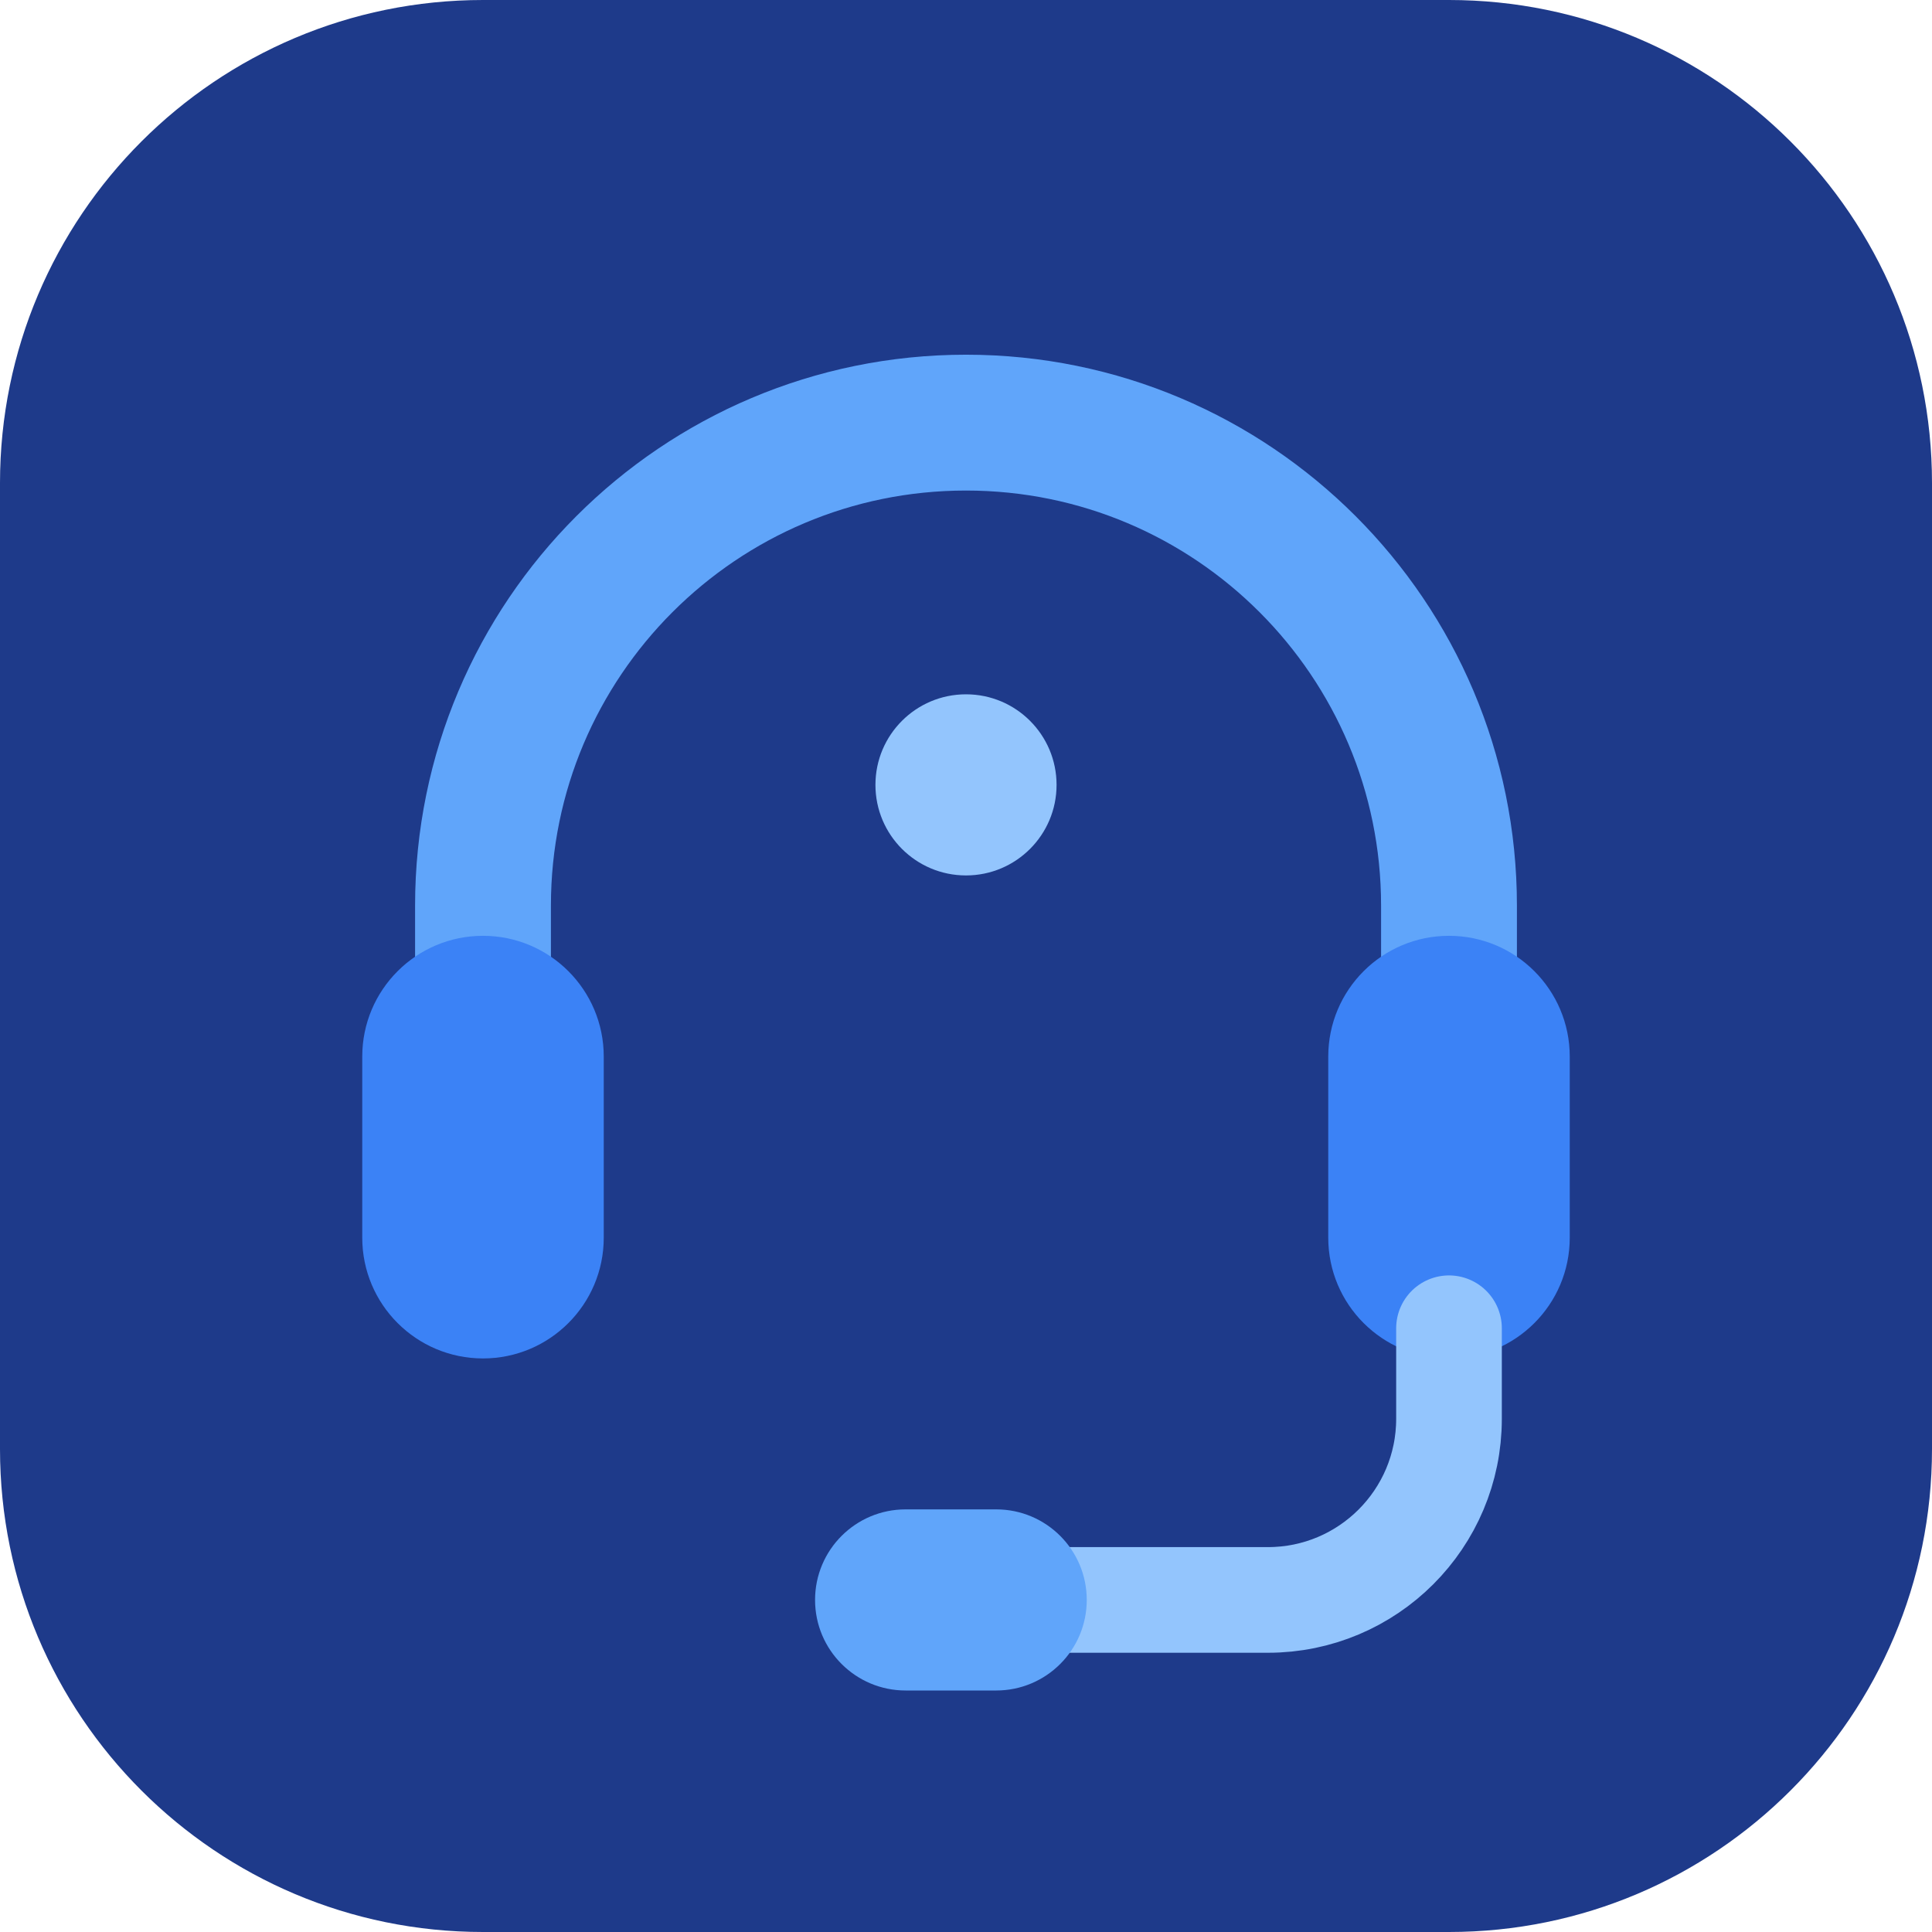
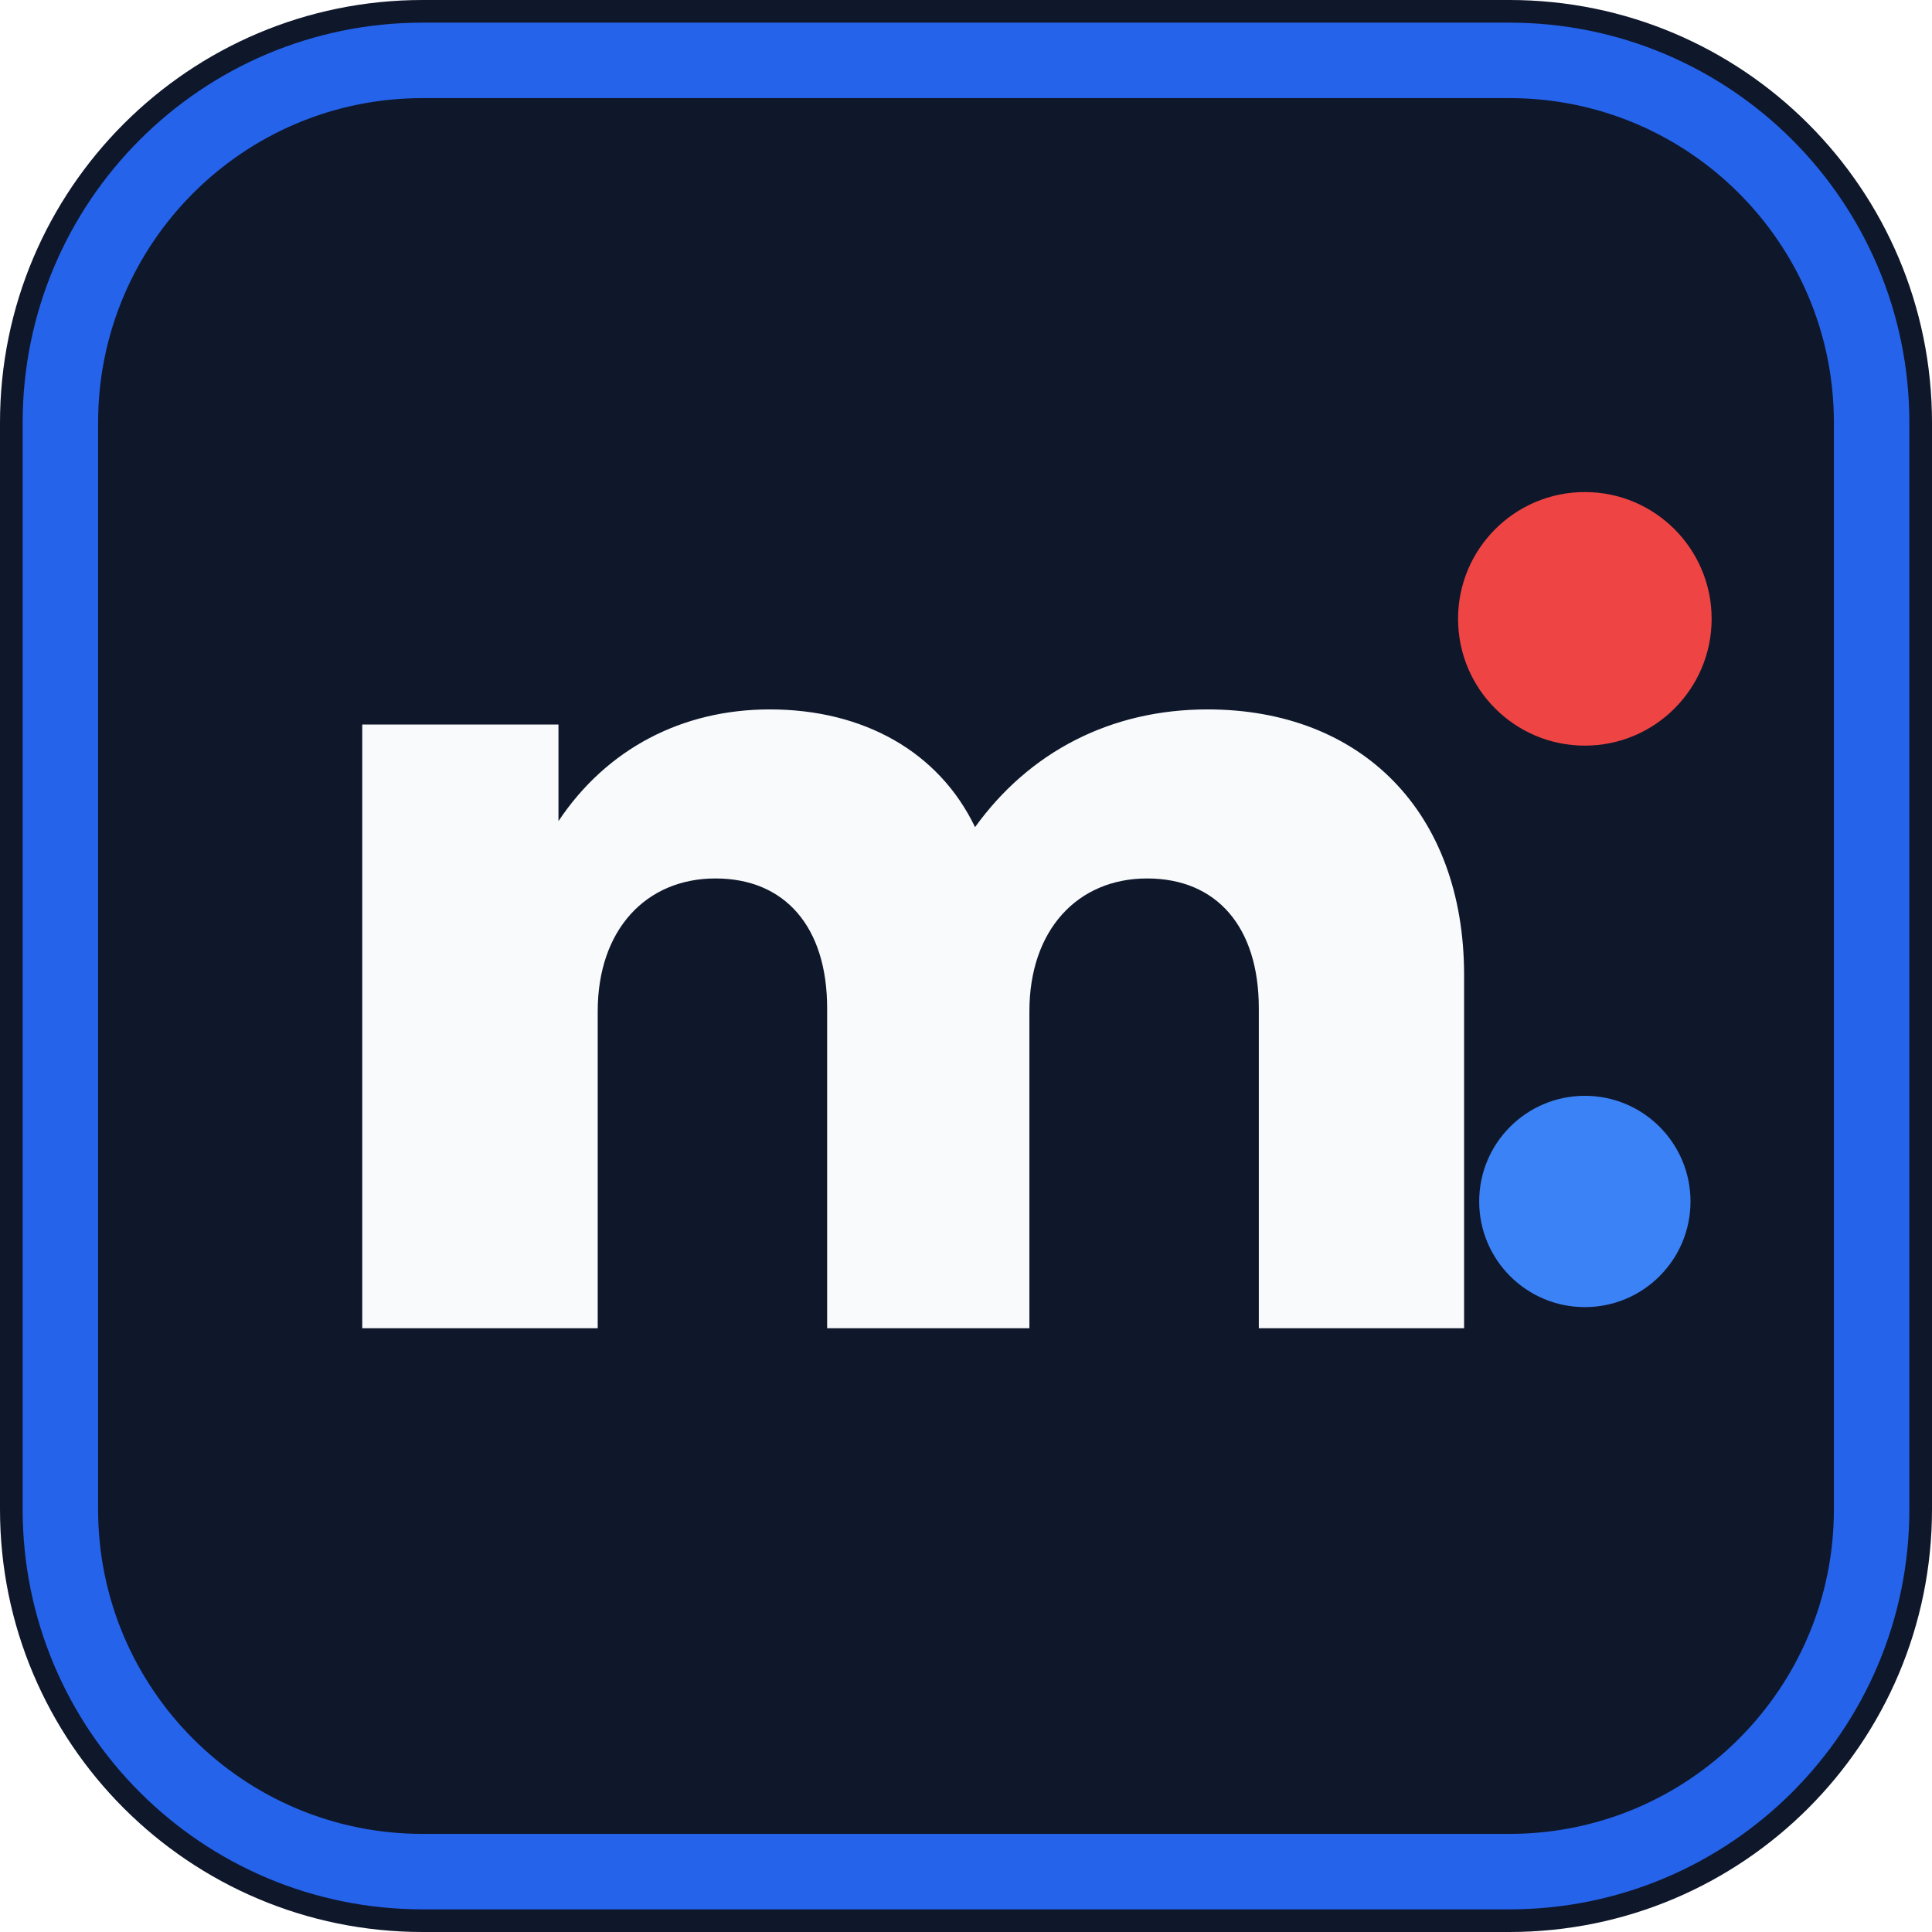
<svg xmlns="http://www.w3.org/2000/svg" viewBox="0 0 64 64" fill="none">
-   <rect width="64" height="64" rx="16" fill="#1E3A8A" />
-   <path d="M16 34v-4a16 16 0 0 1 32 0v4" stroke="#60A5FA" stroke-width="4.5" stroke-linecap="round" />
-   <rect x="12" y="31" width="8" height="14" rx="4" fill="#3B82F6" />
-   <rect x="44" y="31" width="8" height="14" rx="4" fill="#3B82F6" />
-   <path d="M48 44v3a6 6 0 0 1-6 6H33" stroke="#93C5FD" stroke-width="3.5" stroke-linecap="round" />
-   <rect x="27" y="50" width="9" height="6" rx="3" fill="#60A5FA" />
-   <circle cx="32" cy="26" r="3" fill="#93C5FD" />
+   <rect width="64" height="64" rx="14" fill="#0F172A" />
+   <rect x="2" y="2" width="60" height="60" rx="12" stroke="#2563EB" stroke-width="2.5" />
+   <path d="M12 44V24h6.5v3.2c1.6-2.4 4.1-3.7 7-3.7 3.1 0 5.6 1.4 6.8 3.9 1.8-2.5 4.5-3.9 7.7-3.9 5.1 0 8.5 3.4 8.5 8.8V44h-6.8V33.4c0-2.7-1.4-4.3-3.7-4.3-2.3 0-3.9 1.7-3.9 4.4V44h-6.7V33.4c0-2.7-1.4-4.3-3.7-4.3-2.3 0-3.9 1.7-3.9 4.4V44H12z" fill="#F8FAFC" />
+   <circle cx="52.5" cy="20.5" r="4.2" fill="#EF4444" />
+   <circle cx="52.5" cy="39.8" r="3.5" fill="#3B82F6" />
</svg>
